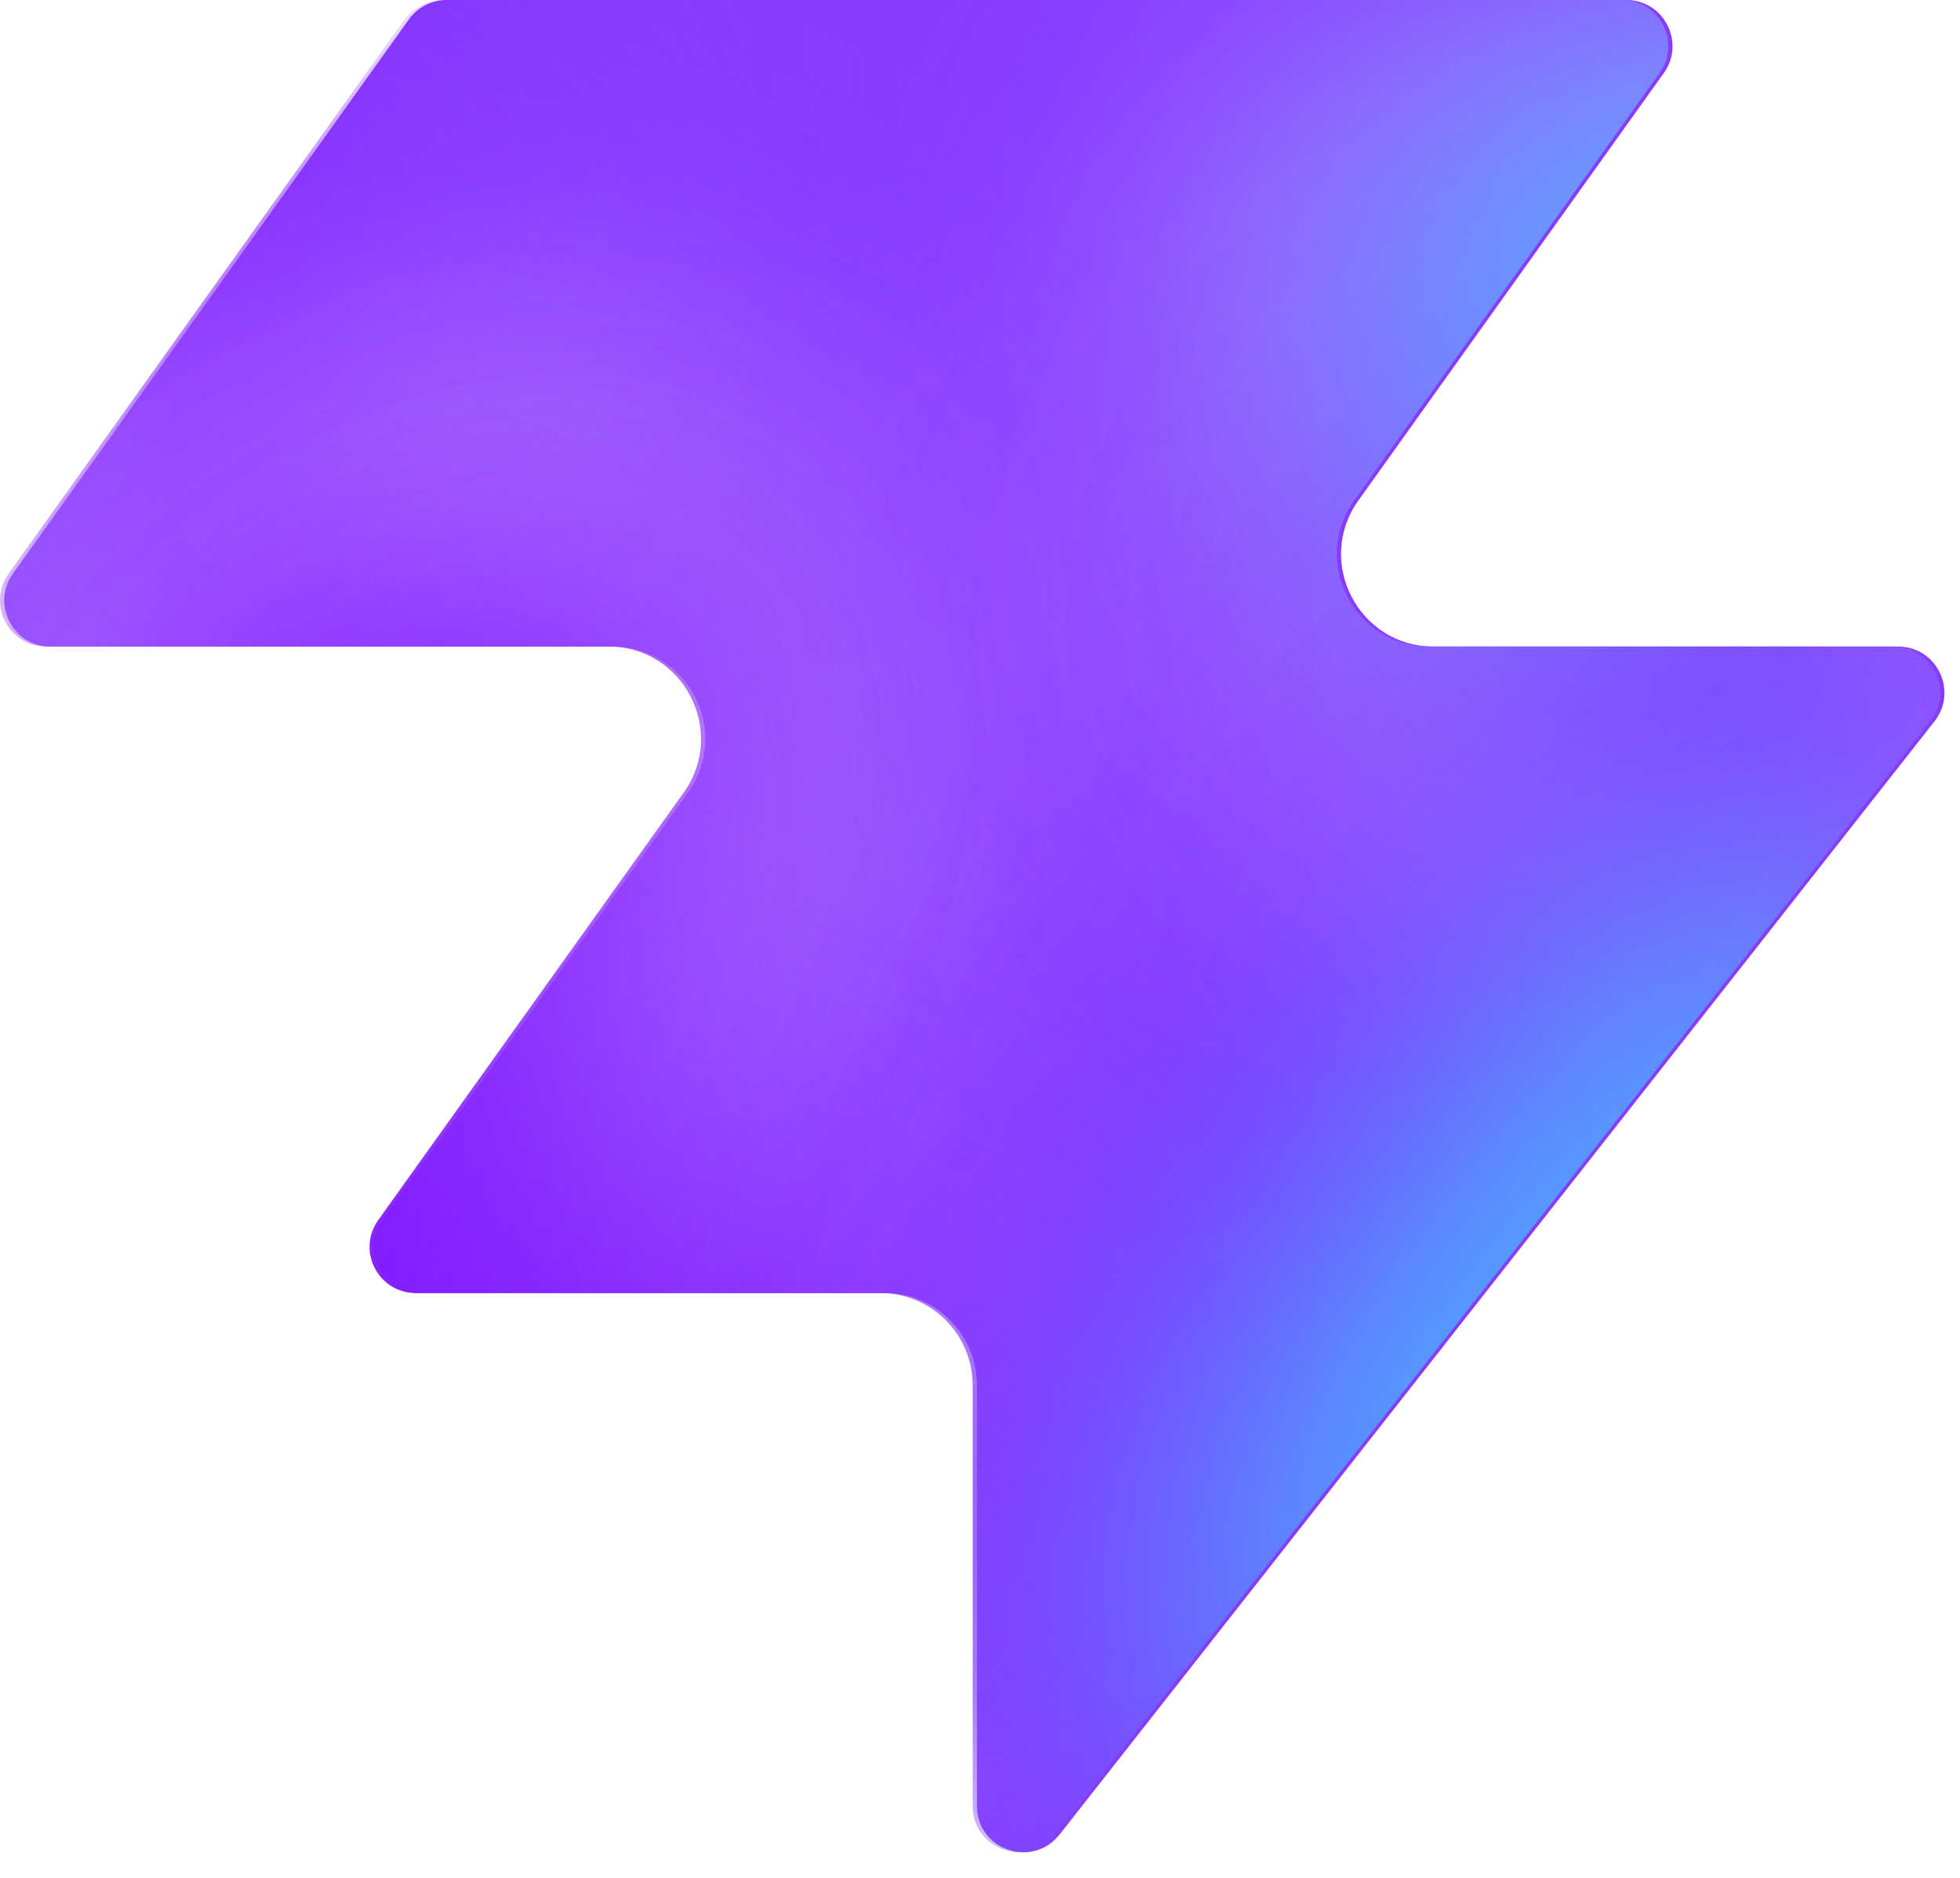
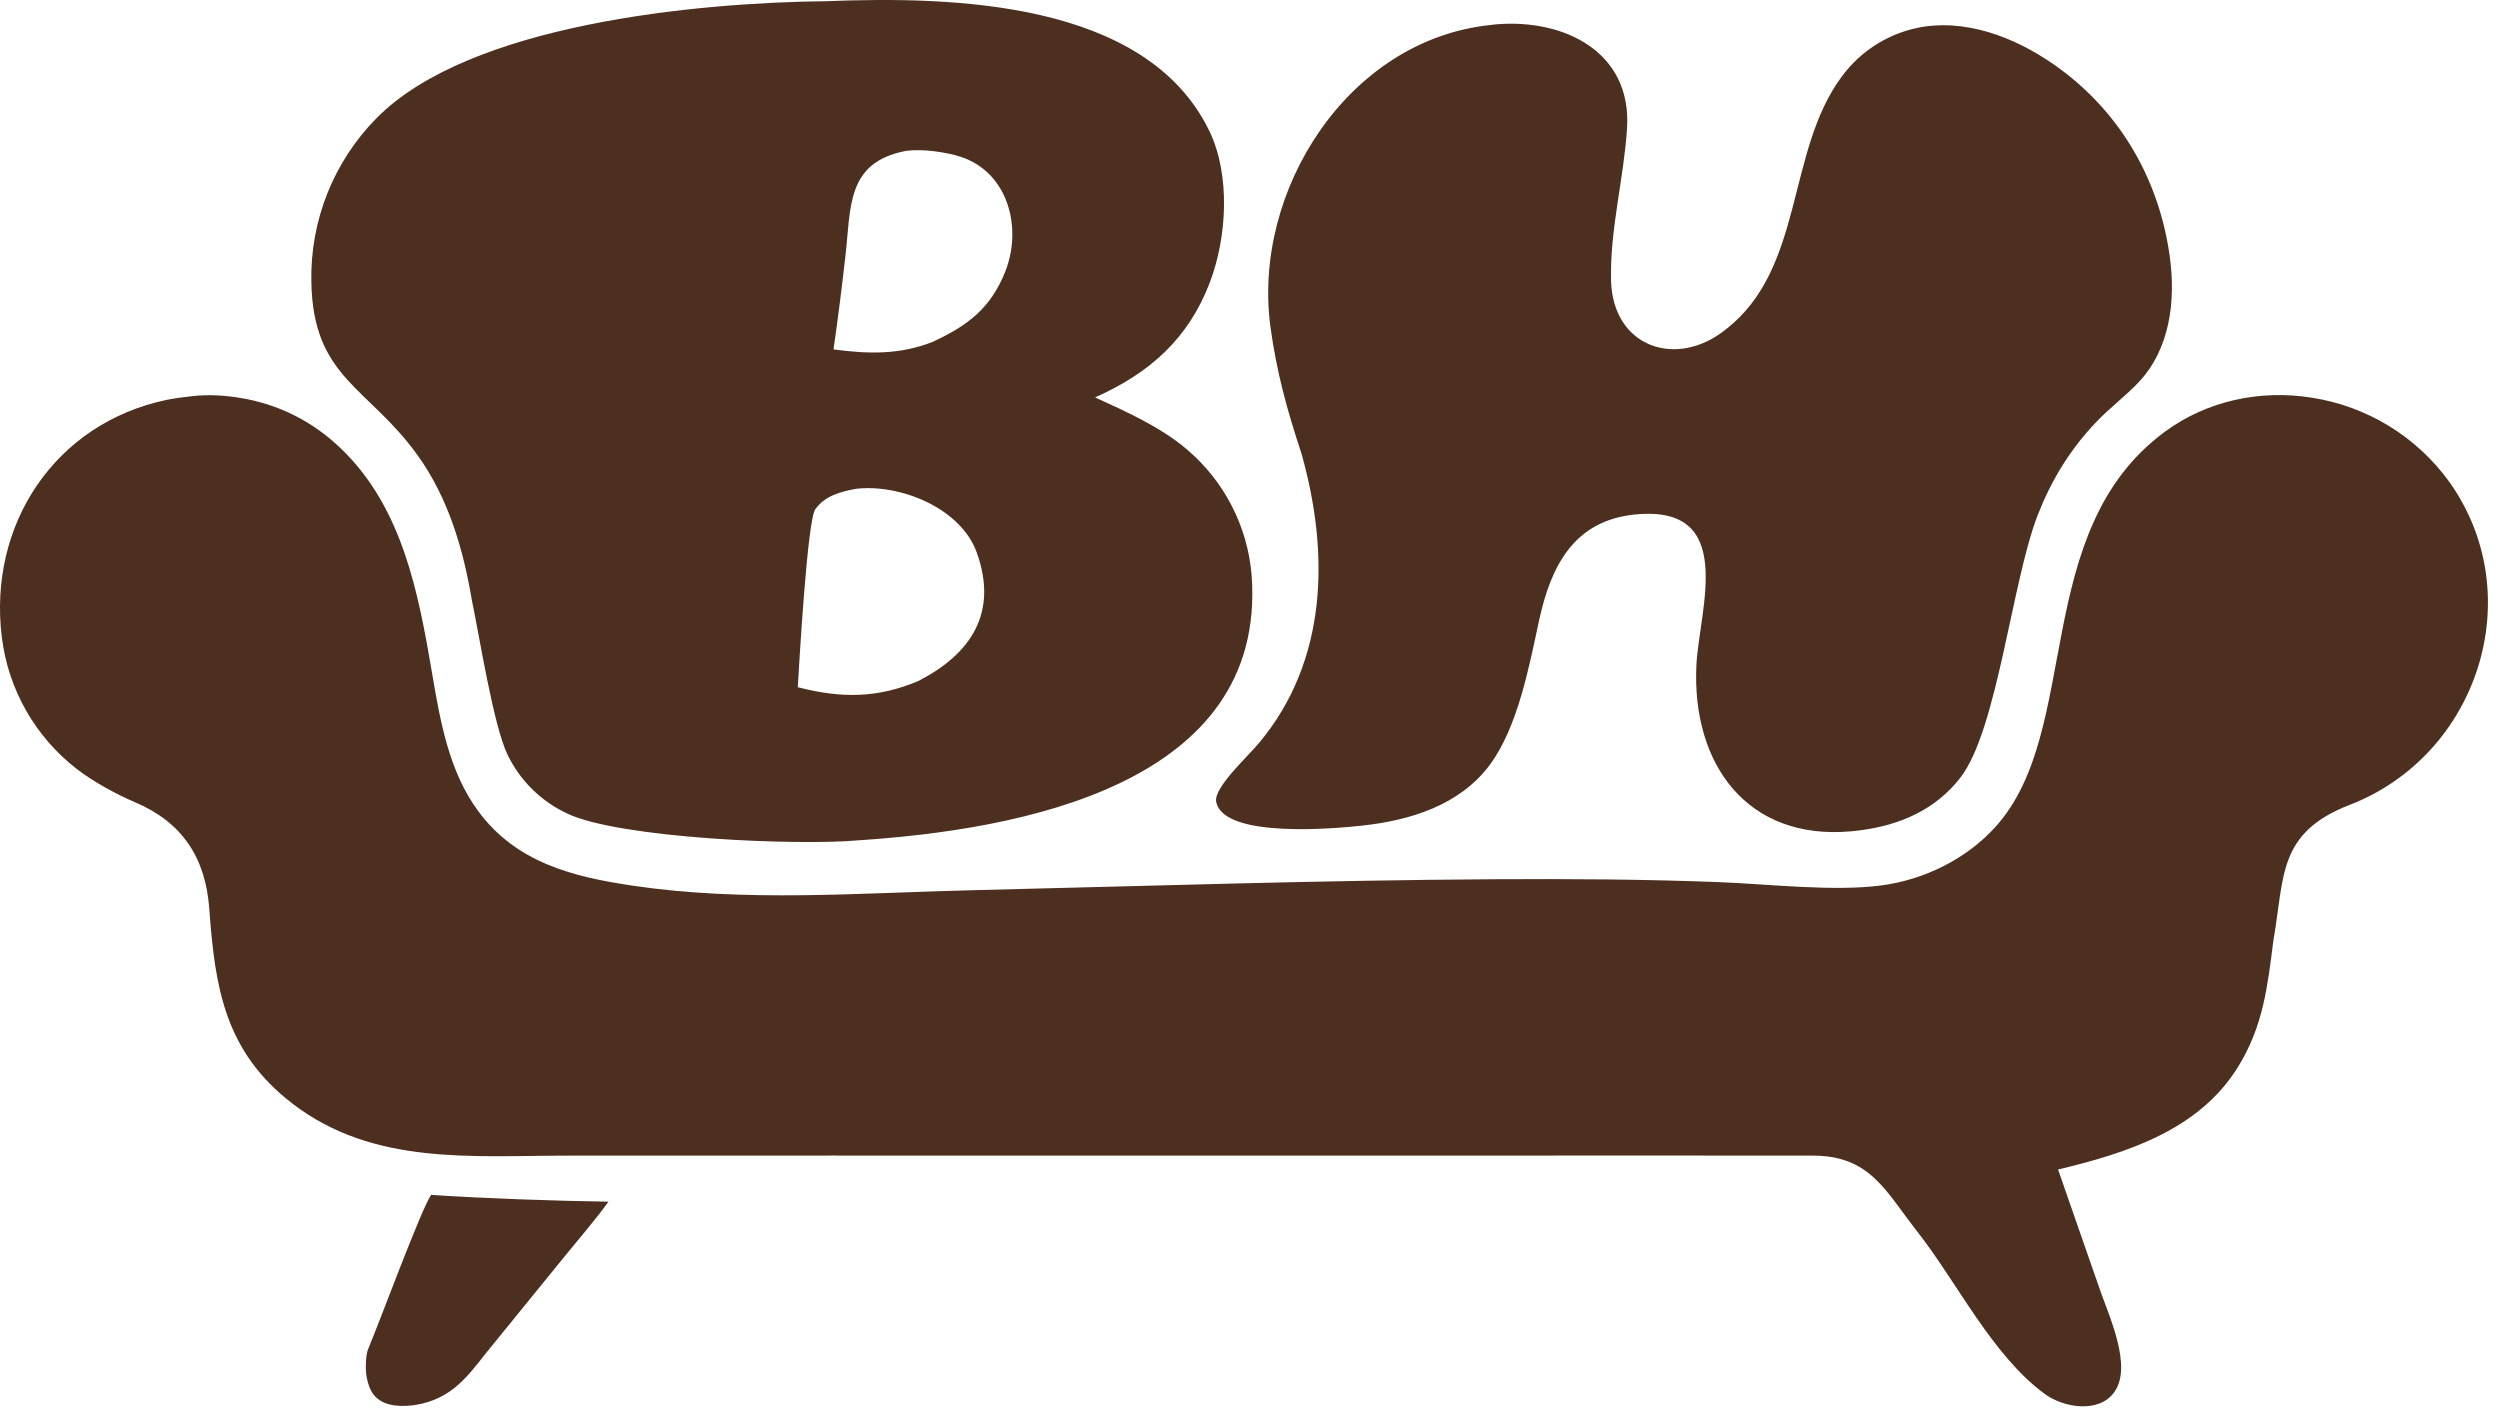
- <svg xmlns="http://www.w3.org/2000/svg" width="48" height="46" fill="none" viewBox="0 0 48 46">
-   <path fill="#863bff" d="M25.946 44.938c-.664.845-2.021.375-2.021-.698V33.937a2.26 2.26 0 0 0-2.262-2.262H10.287c-.92 0-1.456-1.04-.92-1.788l7.48-10.471c1.07-1.497 0-3.578-1.842-3.578H1.237c-.92 0-1.456-1.04-.92-1.788L10.013.474c.214-.297.556-.474.92-.474h28.894c.92 0 1.456 1.04.92 1.788l-7.48 10.471c-1.07 1.498 0 3.579 1.842 3.579h11.377c.943 0 1.473 1.088.89 1.83L25.947 44.94z" style="fill:#863bff;fill:color(display-p3 .525 .23 1);fill-opacity:1" />
-   <mask id="a" width="48" height="46" x="0" y="0" maskUnits="userSpaceOnUse" style="mask-type:alpha">
-     <path fill="#000" d="M25.842 44.938c-.664.844-2.021.375-2.021-.698V33.937a2.26 2.26 0 0 0-2.262-2.262H10.183c-.92 0-1.456-1.04-.92-1.788l7.48-10.471c1.07-1.498 0-3.579-1.842-3.579H1.133c-.92 0-1.456-1.04-.92-1.787L9.91.473c.214-.297.556-.474.92-.474h28.894c.92 0 1.456 1.04.92 1.788l-7.48 10.471c-1.07 1.498 0 3.578 1.842 3.578h11.377c.943 0 1.473 1.088.89 1.832L25.843 44.94z" style="fill:#000;fill-opacity:1" />
-   </mask>
-   <g mask="url(#a)">
-     <g filter="url(#b)">
-       <ellipse cx="5.508" cy="14.704" fill="#ede6ff" rx="5.508" ry="14.704" style="fill:#ede6ff;fill:color(display-p3 .927 .903 1);fill-opacity:1" transform="matrix(.00324 1 1 -.00324 -4.47 31.516)" />
-     </g>
-     <g filter="url(#c)">
-       <ellipse cx="10.399" cy="29.851" fill="#ede6ff" rx="10.399" ry="29.851" style="fill:#ede6ff;fill:color(display-p3 .927 .903 1);fill-opacity:1" transform="matrix(.00324 1 1 -.00324 -39.328 7.883)" />
-     </g>
-     <g filter="url(#d)">
-       <ellipse cx="5.508" cy="30.487" fill="#7e14ff" rx="5.508" ry="30.487" style="fill:#7e14ff;fill:color(display-p3 .492 .077 1);fill-opacity:1" transform="rotate(89.814 -25.913 -14.639)scale(1 -1)" />
-     </g>
-     <g filter="url(#e)">
-       <ellipse cx="5.508" cy="30.599" fill="#7e14ff" rx="5.508" ry="30.599" style="fill:#7e14ff;fill:color(display-p3 .492 .077 1);fill-opacity:1" transform="rotate(89.814 -32.644 -3.334)scale(1 -1)" />
-     </g>
-     <g filter="url(#f)">
-       <ellipse cx="5.508" cy="30.599" fill="#7e14ff" rx="5.508" ry="30.599" style="fill:#7e14ff;fill:color(display-p3 .492 .077 1);fill-opacity:1" transform="matrix(.00324 1 1 -.00324 -34.34 30.47)" />
-     </g>
-     <g filter="url(#g)">
-       <ellipse cx="14.072" cy="22.078" fill="#ede6ff" rx="14.072" ry="22.078" style="fill:#ede6ff;fill:color(display-p3 .927 .903 1);fill-opacity:1" transform="rotate(93.35 24.506 48.493)scale(-1 1)" />
-     </g>
-     <g filter="url(#h)">
-       <ellipse cx="3.47" cy="21.501" fill="#7e14ff" rx="3.47" ry="21.501" style="fill:#7e14ff;fill:color(display-p3 .492 .077 1);fill-opacity:1" transform="rotate(89.009 28.708 47.59)scale(-1 1)" />
-     </g>
-     <g filter="url(#i)">
-       <ellipse cx="3.47" cy="21.501" fill="#7e14ff" rx="3.47" ry="21.501" style="fill:#7e14ff;fill:color(display-p3 .492 .077 1);fill-opacity:1" transform="rotate(89.009 28.708 47.59)scale(-1 1)" />
-     </g>
-     <g filter="url(#j)">
-       <ellipse cx=".387" cy="8.972" fill="#7e14ff" rx="4.407" ry="29.108" style="fill:#7e14ff;fill:color(display-p3 .492 .077 1);fill-opacity:1" transform="rotate(39.51 .387 8.972)" />
-     </g>
-     <g filter="url(#k)">
-       <ellipse cx="47.523" cy="-6.092" fill="#7e14ff" rx="4.407" ry="29.108" style="fill:#7e14ff;fill:color(display-p3 .492 .077 1);fill-opacity:1" transform="rotate(37.892 47.523 -6.092)" />
-     </g>
-     <g filter="url(#l)">
-       <ellipse cx="41.412" cy="6.333" fill="#47bfff" rx="5.971" ry="9.665" style="fill:#47bfff;fill:color(display-p3 .28 .748 1);fill-opacity:1" transform="rotate(37.892 41.412 6.333)" />
-     </g>
-     <g filter="url(#m)">
-       <ellipse cx="-1.879" cy="38.332" fill="#7e14ff" rx="4.407" ry="29.108" style="fill:#7e14ff;fill:color(display-p3 .492 .077 1);fill-opacity:1" transform="rotate(37.892 -1.88 38.332)" />
-     </g>
-     <g filter="url(#n)">
-       <ellipse cx="-1.879" cy="38.332" fill="#7e14ff" rx="4.407" ry="29.108" style="fill:#7e14ff;fill:color(display-p3 .492 .077 1);fill-opacity:1" transform="rotate(37.892 -1.88 38.332)" />
-     </g>
-     <g filter="url(#o)">
-       <ellipse cx="35.651" cy="29.907" fill="#7e14ff" rx="4.407" ry="29.108" style="fill:#7e14ff;fill:color(display-p3 .492 .077 1);fill-opacity:1" transform="rotate(37.892 35.651 29.907)" />
-     </g>
-     <g filter="url(#p)">
-       <ellipse cx="38.418" cy="32.4" fill="#47bfff" rx="5.971" ry="15.297" style="fill:#47bfff;fill:color(display-p3 .28 .748 1);fill-opacity:1" transform="rotate(37.892 38.418 32.4)" />
-     </g>
-   </g>
-   <defs>
-     <filter id="b" width="60.045" height="41.654" x="-19.77" y="16.149" color-interpolation-filters="sRGB" filterUnits="userSpaceOnUse">
-       <feFlood flood-opacity="0" result="BackgroundImageFix" />
-       <feBlend in="SourceGraphic" in2="BackgroundImageFix" result="shape" />
-       <feGaussianBlur result="effect1_foregroundBlur_2002_17158" stdDeviation="7.659" />
-     </filter>
-     <filter id="c" width="90.34" height="51.437" x="-54.613" y="-7.533" color-interpolation-filters="sRGB" filterUnits="userSpaceOnUse">
-       <feFlood flood-opacity="0" result="BackgroundImageFix" />
-       <feBlend in="SourceGraphic" in2="BackgroundImageFix" result="shape" />
-       <feGaussianBlur result="effect1_foregroundBlur_2002_17158" stdDeviation="7.659" />
-     </filter>
-     <filter id="d" width="79.355" height="29.4" x="-49.64" y="2.03" color-interpolation-filters="sRGB" filterUnits="userSpaceOnUse">
-       <feFlood flood-opacity="0" result="BackgroundImageFix" />
-       <feBlend in="SourceGraphic" in2="BackgroundImageFix" result="shape" />
-       <feGaussianBlur result="effect1_foregroundBlur_2002_17158" stdDeviation="4.596" />
-     </filter>
-     <filter id="e" width="79.579" height="29.4" x="-45.045" y="20.029" color-interpolation-filters="sRGB" filterUnits="userSpaceOnUse">
-       <feFlood flood-opacity="0" result="BackgroundImageFix" />
-       <feBlend in="SourceGraphic" in2="BackgroundImageFix" result="shape" />
-       <feGaussianBlur result="effect1_foregroundBlur_2002_17158" stdDeviation="4.596" />
-     </filter>
-     <filter id="f" width="79.579" height="29.4" x="-43.513" y="21.178" color-interpolation-filters="sRGB" filterUnits="userSpaceOnUse">
-       <feFlood flood-opacity="0" result="BackgroundImageFix" />
-       <feBlend in="SourceGraphic" in2="BackgroundImageFix" result="shape" />
-       <feGaussianBlur result="effect1_foregroundBlur_2002_17158" stdDeviation="4.596" />
-     </filter>
-     <filter id="g" width="74.749" height="58.852" x="15.756" y="-17.901" color-interpolation-filters="sRGB" filterUnits="userSpaceOnUse">
-       <feFlood flood-opacity="0" result="BackgroundImageFix" />
-       <feBlend in="SourceGraphic" in2="BackgroundImageFix" result="shape" />
-       <feGaussianBlur result="effect1_foregroundBlur_2002_17158" stdDeviation="7.659" />
-     </filter>
-     <filter id="h" width="61.377" height="25.362" x="23.548" y="2.284" color-interpolation-filters="sRGB" filterUnits="userSpaceOnUse">
-       <feFlood flood-opacity="0" result="BackgroundImageFix" />
-       <feBlend in="SourceGraphic" in2="BackgroundImageFix" result="shape" />
-       <feGaussianBlur result="effect1_foregroundBlur_2002_17158" stdDeviation="4.596" />
-     </filter>
-     <filter id="i" width="61.377" height="25.362" x="23.548" y="2.284" color-interpolation-filters="sRGB" filterUnits="userSpaceOnUse">
-       <feFlood flood-opacity="0" result="BackgroundImageFix" />
-       <feBlend in="SourceGraphic" in2="BackgroundImageFix" result="shape" />
-       <feGaussianBlur result="effect1_foregroundBlur_2002_17158" stdDeviation="4.596" />
-     </filter>
-     <filter id="j" width="56.045" height="63.649" x="-27.636" y="-22.853" color-interpolation-filters="sRGB" filterUnits="userSpaceOnUse">
-       <feFlood flood-opacity="0" result="BackgroundImageFix" />
-       <feBlend in="SourceGraphic" in2="BackgroundImageFix" result="shape" />
-       <feGaussianBlur result="effect1_foregroundBlur_2002_17158" stdDeviation="4.596" />
-     </filter>
-     <filter id="k" width="54.814" height="64.646" x="20.116" y="-38.415" color-interpolation-filters="sRGB" filterUnits="userSpaceOnUse">
-       <feFlood flood-opacity="0" result="BackgroundImageFix" />
-       <feBlend in="SourceGraphic" in2="BackgroundImageFix" result="shape" />
-       <feGaussianBlur result="effect1_foregroundBlur_2002_17158" stdDeviation="4.596" />
-     </filter>
-     <filter id="l" width="33.541" height="35.313" x="24.641" y="-11.323" color-interpolation-filters="sRGB" filterUnits="userSpaceOnUse">
-       <feFlood flood-opacity="0" result="BackgroundImageFix" />
-       <feBlend in="SourceGraphic" in2="BackgroundImageFix" result="shape" />
-       <feGaussianBlur result="effect1_foregroundBlur_2002_17158" stdDeviation="4.596" />
-     </filter>
-     <filter id="m" width="54.814" height="64.646" x="-29.286" y="6.009" color-interpolation-filters="sRGB" filterUnits="userSpaceOnUse">
-       <feFlood flood-opacity="0" result="BackgroundImageFix" />
-       <feBlend in="SourceGraphic" in2="BackgroundImageFix" result="shape" />
-       <feGaussianBlur result="effect1_foregroundBlur_2002_17158" stdDeviation="4.596" />
-     </filter>
-     <filter id="n" width="54.814" height="64.646" x="-29.286" y="6.009" color-interpolation-filters="sRGB" filterUnits="userSpaceOnUse">
-       <feFlood flood-opacity="0" result="BackgroundImageFix" />
-       <feBlend in="SourceGraphic" in2="BackgroundImageFix" result="shape" />
-       <feGaussianBlur result="effect1_foregroundBlur_2002_17158" stdDeviation="4.596" />
-     </filter>
-     <filter id="o" width="54.814" height="64.646" x="8.244" y="-2.416" color-interpolation-filters="sRGB" filterUnits="userSpaceOnUse">
-       <feFlood flood-opacity="0" result="BackgroundImageFix" />
-       <feBlend in="SourceGraphic" in2="BackgroundImageFix" result="shape" />
-       <feGaussianBlur result="effect1_foregroundBlur_2002_17158" stdDeviation="4.596" />
-     </filter>
-     <filter id="p" width="39.409" height="43.623" x="18.713" y="10.588" color-interpolation-filters="sRGB" filterUnits="userSpaceOnUse">
-       <feFlood flood-opacity="0" result="BackgroundImageFix" />
-       <feBlend in="SourceGraphic" in2="BackgroundImageFix" result="shape" />
-       <feGaussianBlur result="effect1_foregroundBlur_2002_17158" stdDeviation="4.596" />
-     </filter>
-   </defs>
+ <svg xmlns="http://www.w3.org/2000/svg" width="194" height="110" viewBox="0 0 194 110" fill="none">
+   <path d="M168.014 33.488C171.276 31.093 175.403 30.222 179.381 30.859C183.691 31.522 187.551 33.891 190.094 37.432C196.328 46.239 192.275 58.607 182.351 62.452C176.727 64.631 177.289 67.986 176.416 72.977C175.958 76.558 175.631 79.625 173.668 82.798C170.628 87.709 165.003 89.487 159.706 90.754L162.953 100.08C163.672 102.154 165.493 106.021 164.075 108.022C162.884 109.7 160.136 109.249 158.657 108.16C154.565 105.142 151.878 99.513 148.763 95.547C146.309 92.421 145.132 89.685 140.698 89.677C132.104 89.661 123.577 89.674 115.017 89.674L64.437 89.672L44.102 89.677C36.613 89.677 28.979 90.458 22.7 85.644C17.436 81.607 16.683 76.633 16.241 70.531C15.952 66.542 14.13 63.806 10.485 62.258C9.063 61.653 7.236 60.664 5.954 59.67C2.729 57.173 0.636 53.49 0.141 49.442C-0.94 40.721 4.263 32.832 12.951 31.027C13.639 30.884 14.373 30.806 15.071 30.724C16.247 30.608 17.433 30.681 18.596 30.869C21.619 31.358 24.267 32.695 26.473 34.821C31.283 39.455 32.488 46.117 33.559 52.413C34.177 56.042 34.861 59.874 37.086 62.91C40.025 66.923 44.405 68.032 49.063 68.723C57.833 70.026 66.694 69.29 75.509 69.079C88.986 68.757 102.455 68.307 115.938 68.229C121.72 68.196 127.57 68.228 133.346 68.451C137.138 68.596 142.319 69.207 146.031 68.704C149.362 68.255 152.624 66.641 154.88 64.13C161.603 56.646 157.526 41.185 168.014 33.488ZM33.454 92.723C37.569 93 43.082 93.19 47.217 93.25C46.303 94.536 44.844 96.228 43.819 97.491L37.665 105.06C36.286 106.824 35.121 108.341 32.8 108.91C31.803 109.154 30.385 109.252 29.477 108.668C28.804 108.236 28.586 107.543 28.443 106.809C28.344 106.302 28.374 105.144 28.56 104.707C29.386 102.768 32.67 93.859 33.454 92.723ZM64.174 0.091C73.803 -0.279 88.951 0.013 93.85 10.176C95.496 13.588 95.214 18.417 93.884 21.914C92.219 26.296 89.201 28.957 84.979 30.839C87.382 31.933 90.061 33.137 92.085 34.858C95.003 37.323 96.819 40.85 97.128 44.658C98.32 60.951 79.02 64.387 66.668 65.205C61.915 65.644 48.04 65.047 44.025 63.134C41.993 62.191 40.35 60.572 39.38 58.552C38.289 56.299 37.193 49.305 36.615 46.569C35.943 42.569 34.788 38.629 32.373 35.283C28.555 29.995 24.285 29.319 24.161 21.878C24.059 17.132 25.884 12.547 29.219 9.169C36.436 1.846 54.137 0.194 64.174 0.091ZM116.126 1.886C121.37 1.457 126.645 4.011 126.258 9.973C126.002 13.904 124.922 17.819 125.017 21.759C125.142 26.936 130.086 28.645 133.915 25.568C140.028 20.843 138.6 11.764 142.91 5.958C144.442 3.861 146.747 2.46 149.316 2.066C153.132 1.512 156.987 3.196 159.987 5.443C164.695 8.969 167.571 14.098 168.373 19.899C168.846 23.318 168.41 27.08 165.938 29.684C164.903 30.774 163.681 31.68 162.641 32.776C160.632 34.892 159.192 37.245 158.131 39.96C156.129 45.087 154.998 56.63 152.132 60.336C150.192 62.847 147.42 64.037 144.34 64.434C144.104 64.465 143.869 64.491 143.632 64.511C135.562 65.234 131.256 59.264 131.643 51.587C131.86 47.293 134.833 39.117 126.86 39.926C122.118 40.407 120.345 43.952 119.438 48.126C118.67 51.666 117.789 56.413 115.612 59.346C113.281 62.494 109.398 63.672 105.674 64.07C103.88 64.268 94.922 65.135 94.375 62.207C94.174 61.127 96.806 58.728 97.708 57.648C103.057 51.24 103.169 42.867 100.985 35.165C99.881 31.829 99.061 28.862 98.587 25.365C97.161 14.872 104.546 3.09 115.673 1.938C115.823 1.916 115.974 1.899 116.126 1.886ZM75.783 42.842C74.545 39.443 69.884 37.538 66.431 37.93C65.226 38.155 64.031 38.46 63.269 39.514C62.652 40.37 62.032 51.293 61.907 53.327C65.257 54.191 68.06 54.195 71.254 52.85C75.327 50.765 77.499 47.556 75.783 42.842ZM74.576 12.177C73.414 11.791 71.5 11.531 70.287 11.711C65.653 12.614 66.047 16.053 65.596 19.945C65.326 22.339 65.022 24.729 64.681 27.114C67.363 27.475 69.817 27.539 72.368 26.531C75.077 25.28 76.876 23.931 78.009 21.072C79.337 17.723 78.271 13.406 74.576 12.177Z" fill="#4C2F1F" />
</svg>
